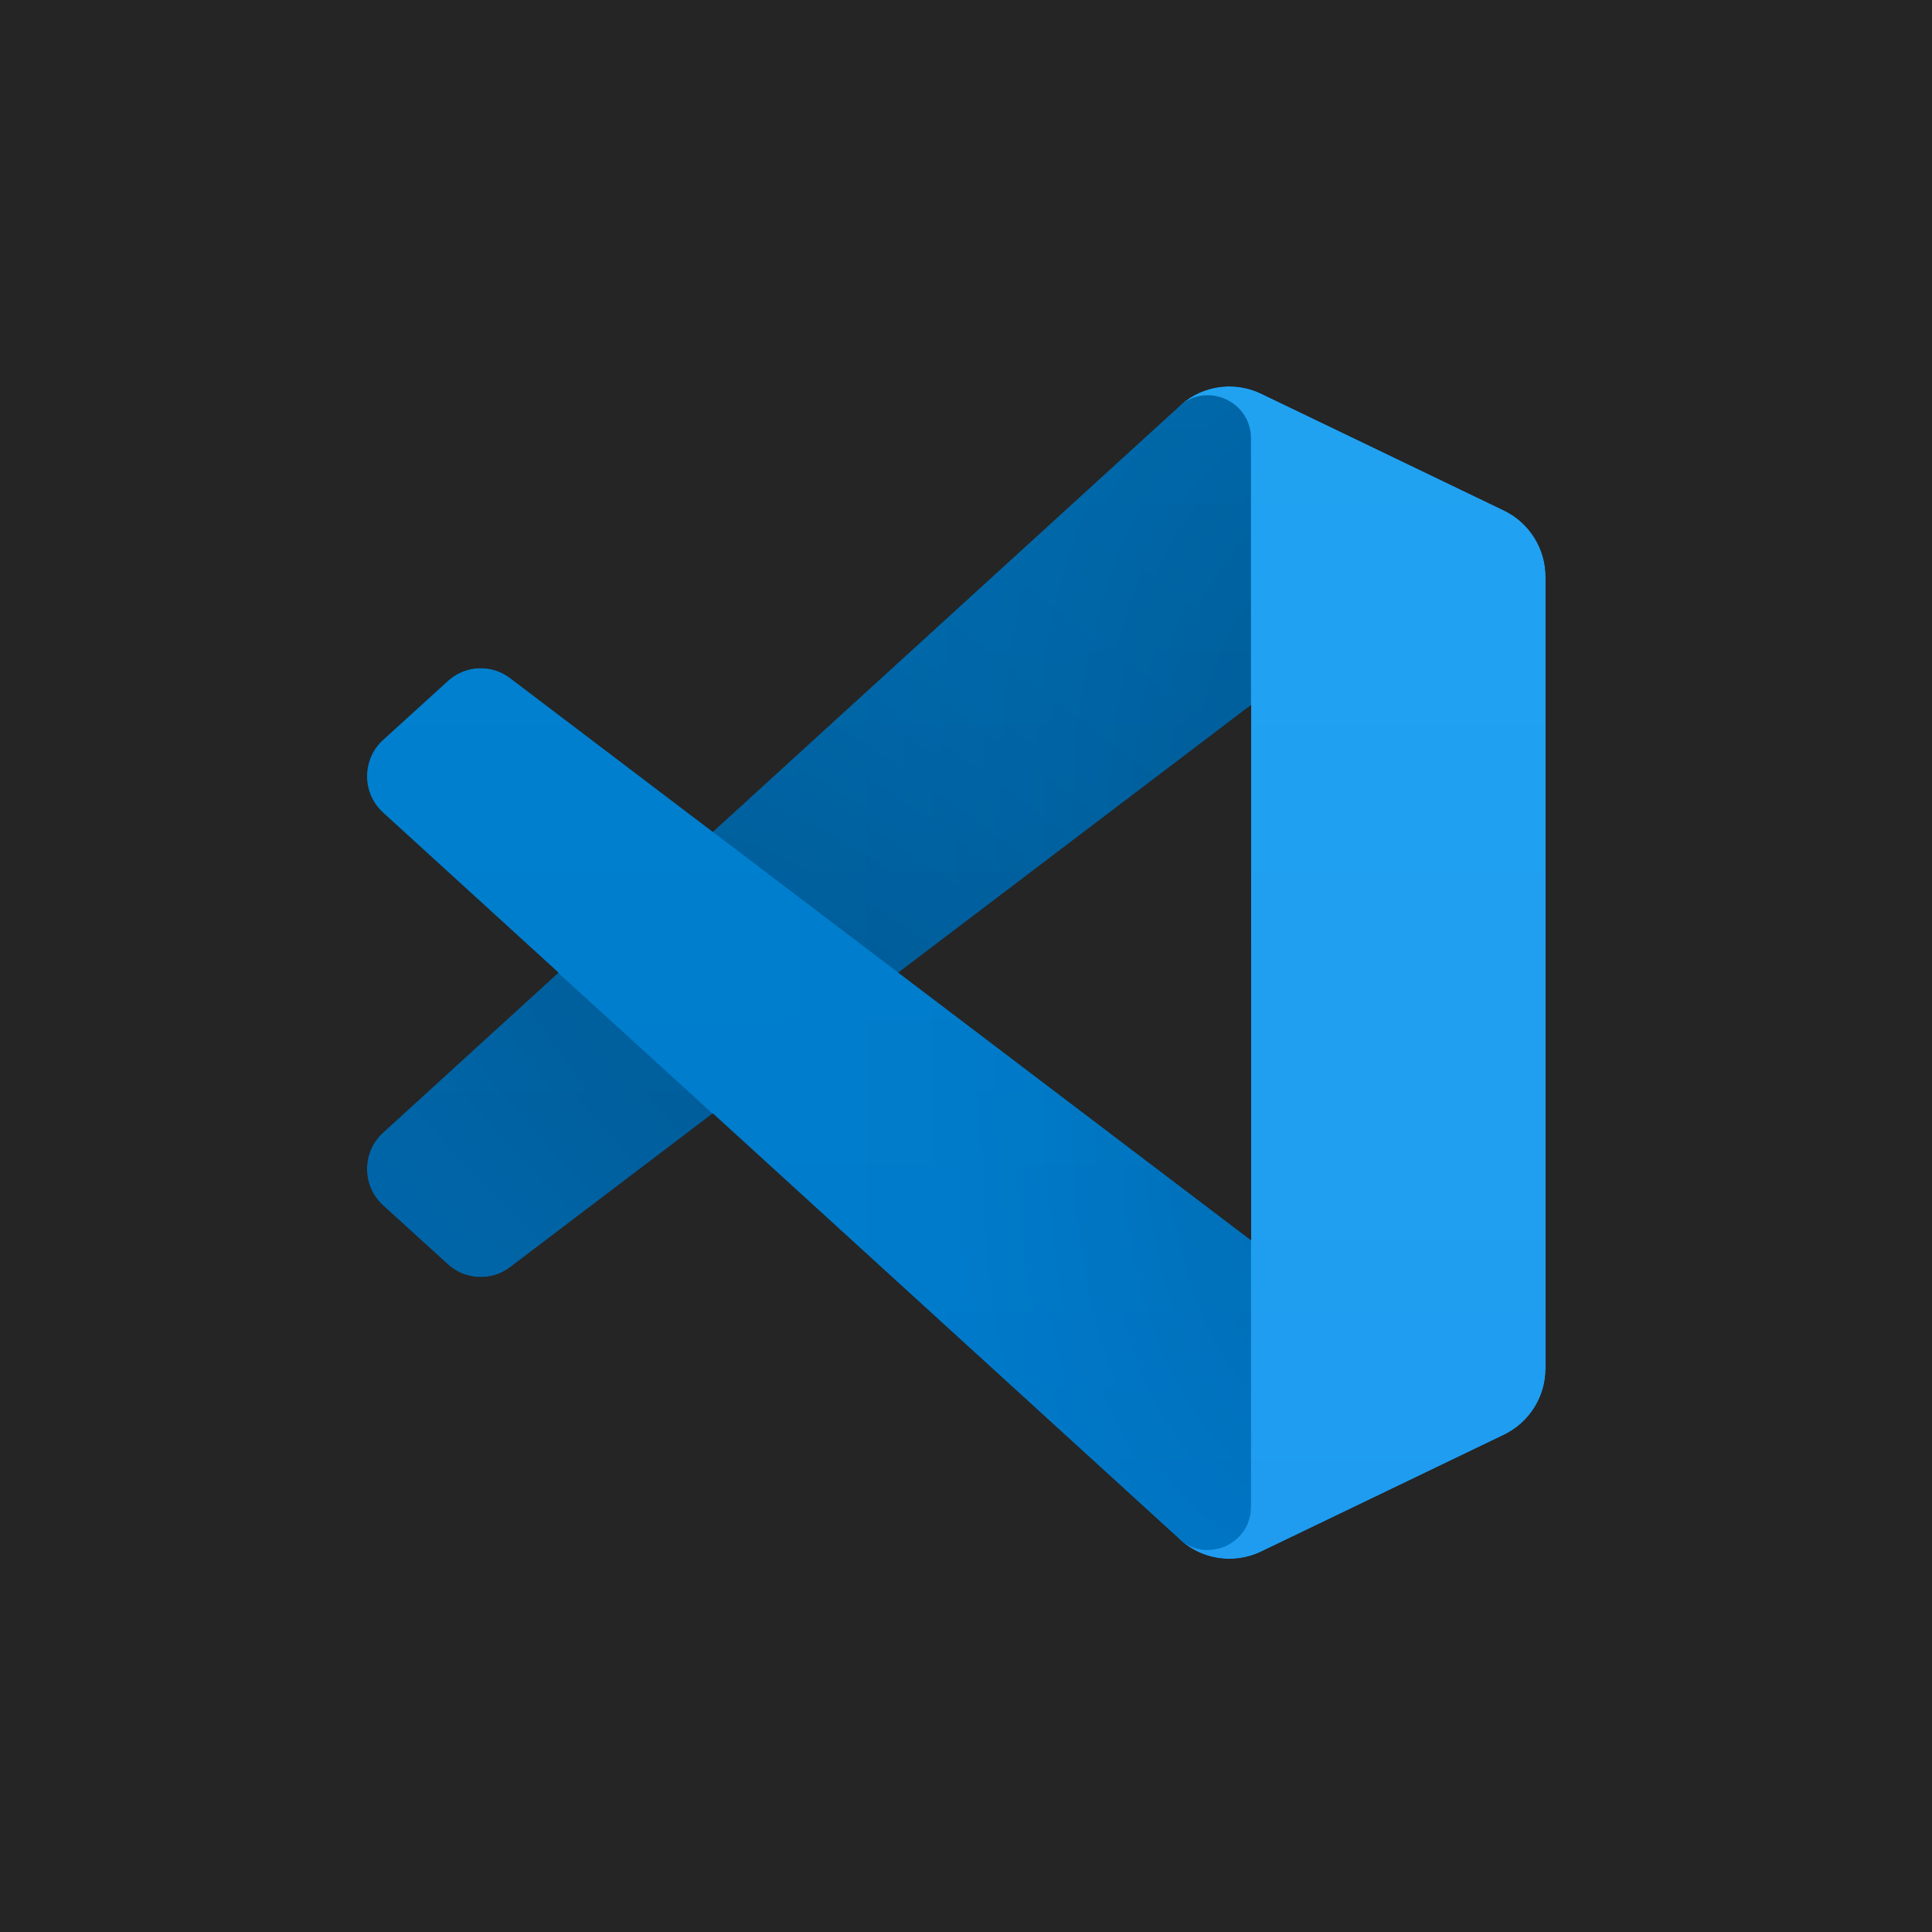
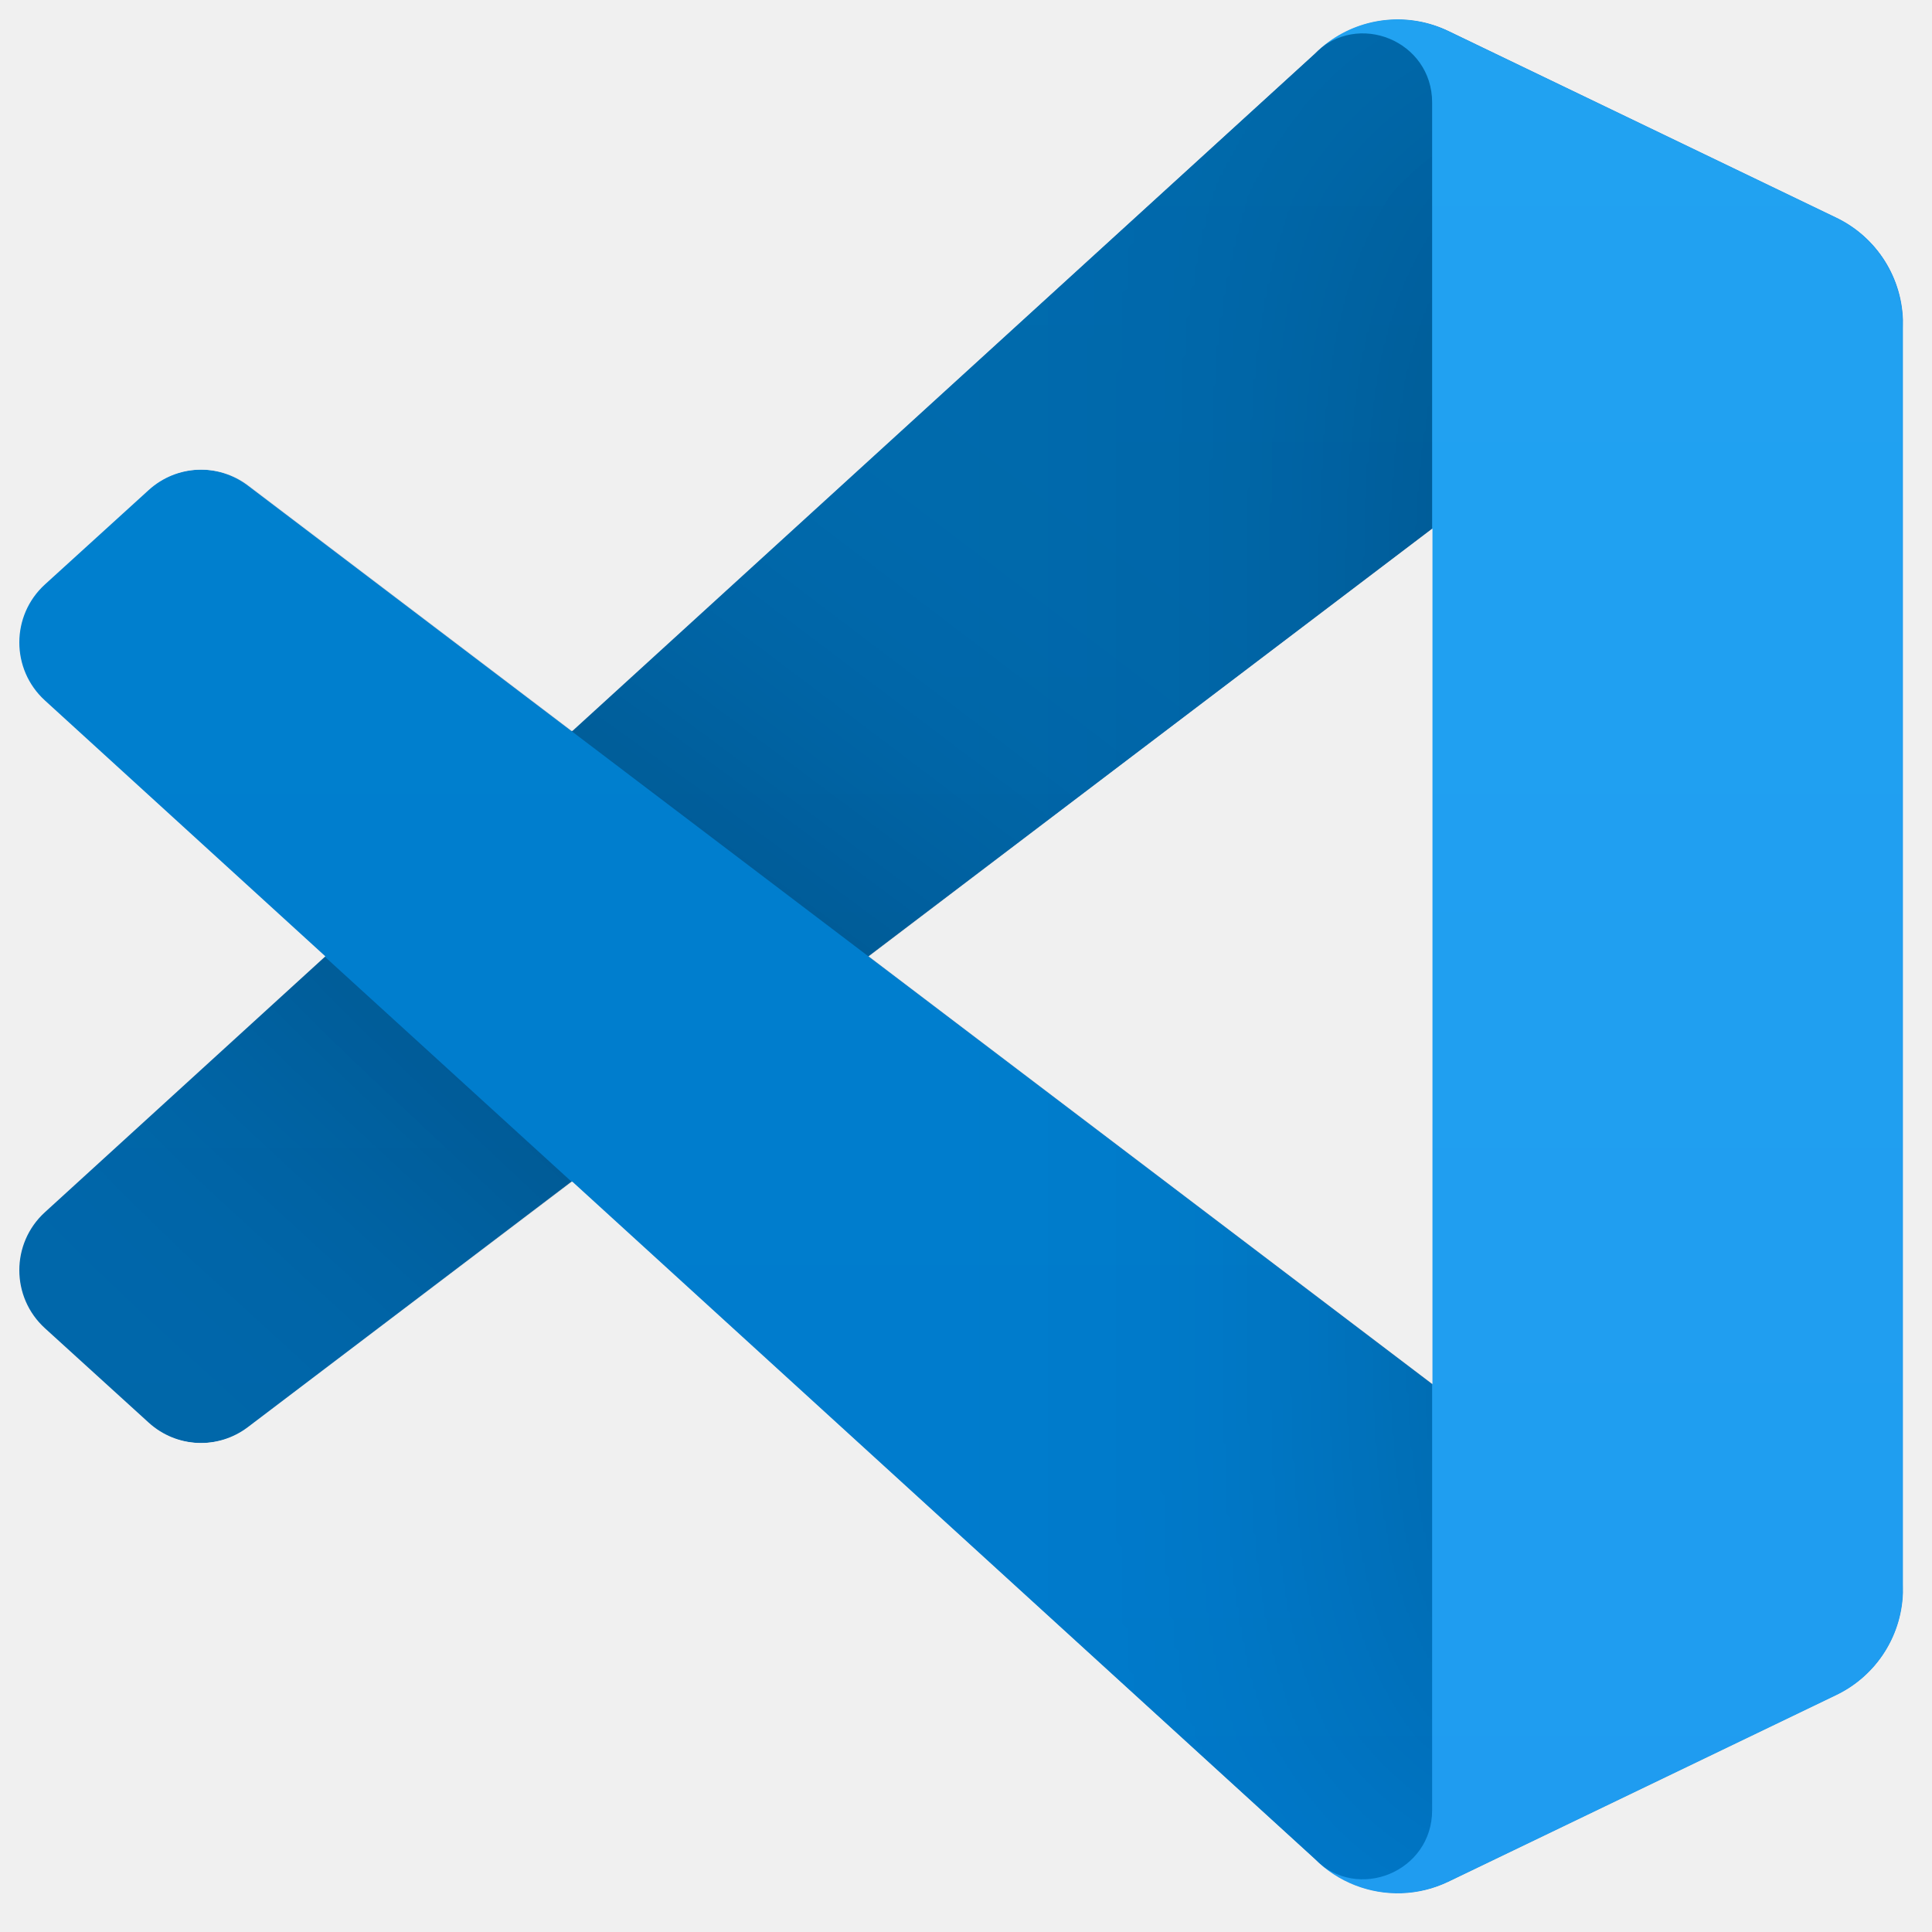
<svg xmlns="http://www.w3.org/2000/svg" width="100" height="100" viewBox="0 0 100 100" fill="none">
-   <rect width="100" height="100" fill="#252525" />
-   <mask id="mask0" mask-type="alpha" maskUnits="userSpaceOnUse" x="19" y="20" width="61" height="61">
-     <path fill-rule="evenodd" clip-rule="evenodd" d="M62.256 80.426C63.217 80.8 64.312 80.776 65.282 80.31L77.841 74.267C79.161 73.632 80 72.296 80 70.831V29.855C80 28.39 79.161 27.054 77.841 26.419L65.282 20.376C64.01 19.763 62.52 19.913 61.403 20.725C61.244 20.841 61.092 20.971 60.949 21.114L36.907 43.048L26.434 35.099C25.459 34.359 24.096 34.419 23.19 35.243L19.831 38.298C18.724 39.306 18.723 41.048 19.829 42.057L28.911 50.343L19.829 58.628C18.723 59.638 18.724 61.38 19.831 62.387L23.19 65.443C24.096 66.266 25.459 66.327 26.434 65.587L36.907 57.637L60.949 79.572C61.33 79.953 61.776 80.239 62.256 80.426ZM64.759 36.495L46.517 50.343L64.759 64.19V36.495Z" fill="white" />
+   <mask id="mask0" mask-type="alpha" maskUnits="userSpaceOnUse" x="1" y="1" width="98" height="97">
+     <path fill-rule="evenodd" clip-rule="evenodd" d="M70.141 97.585C71.676 98.184 73.428 98.145 74.978 97.4L95.052 87.74C97.161 86.725 98.503 84.59 98.503 82.248V16.752C98.503 14.41 97.161 12.275 95.052 11.26L74.978 1.601C72.944 0.622 70.563 0.861 68.778 2.159C68.522 2.345 68.279 2.552 68.052 2.78L29.622 37.84L12.883 25.134C11.325 23.951 9.145 24.048 7.698 25.364L2.329 30.248C0.559 31.858 0.557 34.643 2.325 36.256L16.841 49.5L2.325 62.744C0.557 64.357 0.559 67.142 2.329 68.752L7.698 73.636C9.145 74.952 11.325 75.049 12.883 73.866L29.622 61.16L68.052 96.22C68.66 96.828 69.373 97.286 70.141 97.585ZM74.142 27.366L44.982 49.5L74.142 71.634V27.366Z" fill="white" />
  </mask>
  <g mask="url(#mask0)">
-     <path d="M77.841 26.428L65.272 20.377C63.818 19.676 62.079 19.972 60.937 21.113L19.792 58.628C18.685 59.638 18.686 61.38 19.795 62.387L23.156 65.442C24.062 66.266 25.426 66.327 26.401 65.587L75.95 27.998C77.612 26.737 80 27.923 80 30.009V29.863C80 28.399 79.161 27.064 77.841 26.428Z" fill="#0065A9" />
+     <path d="M95.052 11.275L74.963 1.602C72.638 0.482 69.858 0.955 68.033 2.78L2.267 62.744C0.498 64.357 0.5 67.141 2.271 68.752L7.643 73.635C9.091 74.952 11.272 75.049 12.831 73.866L92.03 13.784C94.686 11.769 98.503 13.664 98.503 16.999V16.765C98.503 14.425 97.162 12.29 95.052 11.275Z" fill="#0065A9" />
    <g filter="url(#filter0_d)">
-       <path d="M77.841 74.257L65.272 80.309C63.818 81.009 62.079 80.714 60.937 79.572L19.792 42.057C18.685 41.048 18.686 39.306 19.795 38.298L23.156 35.243C24.062 34.419 25.426 34.359 26.401 35.099L75.95 72.687C77.612 73.948 80 72.763 80 70.676V70.822C80 72.287 79.161 73.622 77.841 74.257Z" fill="#007ACC" />
+       <path d="M95.052 87.725L74.962 97.398C72.637 98.517 69.858 98.045 68.033 96.22L2.266 36.256C0.497 34.644 0.499 31.858 2.27 30.248L7.642 25.364C9.09 24.048 11.271 23.951 12.831 25.134L92.029 85.216C94.686 87.231 98.502 85.336 98.502 82.001V82.234C98.502 84.575 97.161 86.709 95.052 87.725Z" fill="#007ACC" />
    </g>
    <g filter="url(#filter1_d)">
-       <path d="M65.273 80.31C63.818 81.01 62.079 80.714 60.937 79.572C62.344 80.979 64.75 79.982 64.75 77.993V22.693C64.75 20.703 62.344 19.707 60.937 21.114C62.079 19.972 63.818 19.676 65.273 20.376L77.84 26.419C79.16 27.054 80 28.39 80 29.855V70.831C80 72.296 79.16 73.632 77.84 74.267L65.273 80.31Z" fill="#1F9CF0" />
+       <path d="M74.963 97.399C72.637 98.518 69.858 98.045 68.033 96.22C70.282 98.469 74.127 96.876 74.127 93.696V5.304C74.127 2.124 70.282 0.531 68.033 2.78C69.858 0.955 72.637 0.482 74.963 1.601L95.05 11.26C97.16 12.275 98.502 14.41 98.502 16.752V82.248C98.502 84.59 97.16 86.725 95.05 87.74L74.963 97.399Z" fill="#1F9CF0" />
    </g>
    <g style="mix-blend-mode:overlay" opacity="0.25">
-       <path style="mix-blend-mode:overlay" opacity="0.25" fill-rule="evenodd" clip-rule="evenodd" d="M62.219 80.426C63.18 80.8 64.275 80.777 65.245 80.31L77.804 74.267C79.124 73.632 79.963 72.296 79.963 70.831V29.855C79.963 28.39 79.124 27.054 77.804 26.419L65.245 20.376C63.972 19.764 62.483 19.913 61.366 20.726C61.206 20.841 61.054 20.971 60.912 21.114L36.869 43.048L26.397 35.099C25.422 34.359 24.058 34.419 23.153 35.243L19.794 38.298C18.687 39.306 18.685 41.048 19.791 42.057L28.873 50.343L19.791 58.629C18.685 59.638 18.687 61.38 19.794 62.388L23.153 65.443C24.058 66.266 25.422 66.327 26.397 65.587L36.869 57.638L60.912 79.572C61.292 79.953 61.739 80.239 62.219 80.426ZM64.722 36.495L46.479 50.343L64.722 64.191V36.495Z" fill="url(#paint0_linear)" />
+       <path style="mix-blend-mode:overlay" opacity="0.25" fill-rule="evenodd" clip-rule="evenodd" d="M70.082 97.586C71.618 98.184 73.369 98.146 74.919 97.4L94.993 87.74C97.102 86.725 98.444 84.59 98.444 82.249V16.752C98.444 14.41 97.102 12.275 94.993 11.26L74.919 1.601C72.885 0.622 70.504 0.862 68.719 2.16C68.464 2.345 68.221 2.552 67.993 2.78L29.563 37.84L12.824 25.134C11.266 23.951 9.086 24.048 7.639 25.364L2.27 30.248C0.5 31.858 0.498 34.643 2.266 36.256L16.782 49.5L2.266 62.744C0.498 64.357 0.5 67.142 2.27 68.752L7.639 73.636C9.086 74.953 11.266 75.049 12.824 73.867L29.563 61.16L67.993 96.22C68.6 96.829 69.314 97.287 70.082 97.586ZM74.083 27.366L44.924 49.5L74.083 71.634V27.366Z" fill="url(#paint0_linear)" />
    </g>
  </g>
  <defs>
-     <filter id="filter0_d" x="-2.371" y="13.249" width="103.704" height="88.77" filterUnits="userSpaceOnUse" color-interpolation-filters="sRGB">
+     <filter id="filter0_d" x="-20.393" y="2.975" width="140.229" height="116.358" filterUnits="userSpaceOnUse" color-interpolation-filters="sRGB">
      <feFlood flood-opacity="0" result="BackgroundImageFix" />
      <feColorMatrix in="SourceAlpha" type="matrix" values="0 0 0 0 0 0 0 0 0 0 0 0 0 0 0 0 0 0 127 0" />
      <feOffset />
      <feGaussianBlur stdDeviation="10.667" />
      <feColorMatrix type="matrix" values="0 0 0 0 0 0 0 0 0 0 0 0 0 0 0 0 0 0 0.25 0" />
      <feBlend mode="overlay" in2="BackgroundImageFix" result="effect1_dropShadow" />
      <feBlend mode="normal" in="SourceGraphic" in2="effect1_dropShadow" result="shape" />
    </filter>
-     <filter id="filter1_d" x="39.604" y="-1.333" width="61.729" height="103.352" filterUnits="userSpaceOnUse" color-interpolation-filters="sRGB">
+     <filter id="filter1_d" x="46.7" y="-20.333" width="73.136" height="139.667" filterUnits="userSpaceOnUse" color-interpolation-filters="sRGB">
      <feFlood flood-opacity="0" result="BackgroundImageFix" />
      <feColorMatrix in="SourceAlpha" type="matrix" values="0 0 0 0 0 0 0 0 0 0 0 0 0 0 0 0 0 0 127 0" />
      <feOffset />
      <feGaussianBlur stdDeviation="10.667" />
      <feColorMatrix type="matrix" values="0 0 0 0 0 0 0 0 0 0 0 0 0 0 0 0 0 0 0.25 0" />
      <feBlend mode="overlay" in2="BackgroundImageFix" result="effect1_dropShadow" />
      <feBlend mode="normal" in="SourceGraphic" in2="effect1_dropShadow" result="shape" />
    </filter>
-     <linearGradient id="paint0_linear" x1="49.463" y1="20" x2="49.463" y2="80.686" gradientUnits="userSpaceOnUse">
+     <linearGradient id="paint0_linear" x1="49.693" y1="1" x2="49.693" y2="98" gradientUnits="userSpaceOnUse">
      <stop stop-color="white" />
      <stop offset="1" stop-color="white" stop-opacity="0" />
    </linearGradient>
  </defs>
</svg>
